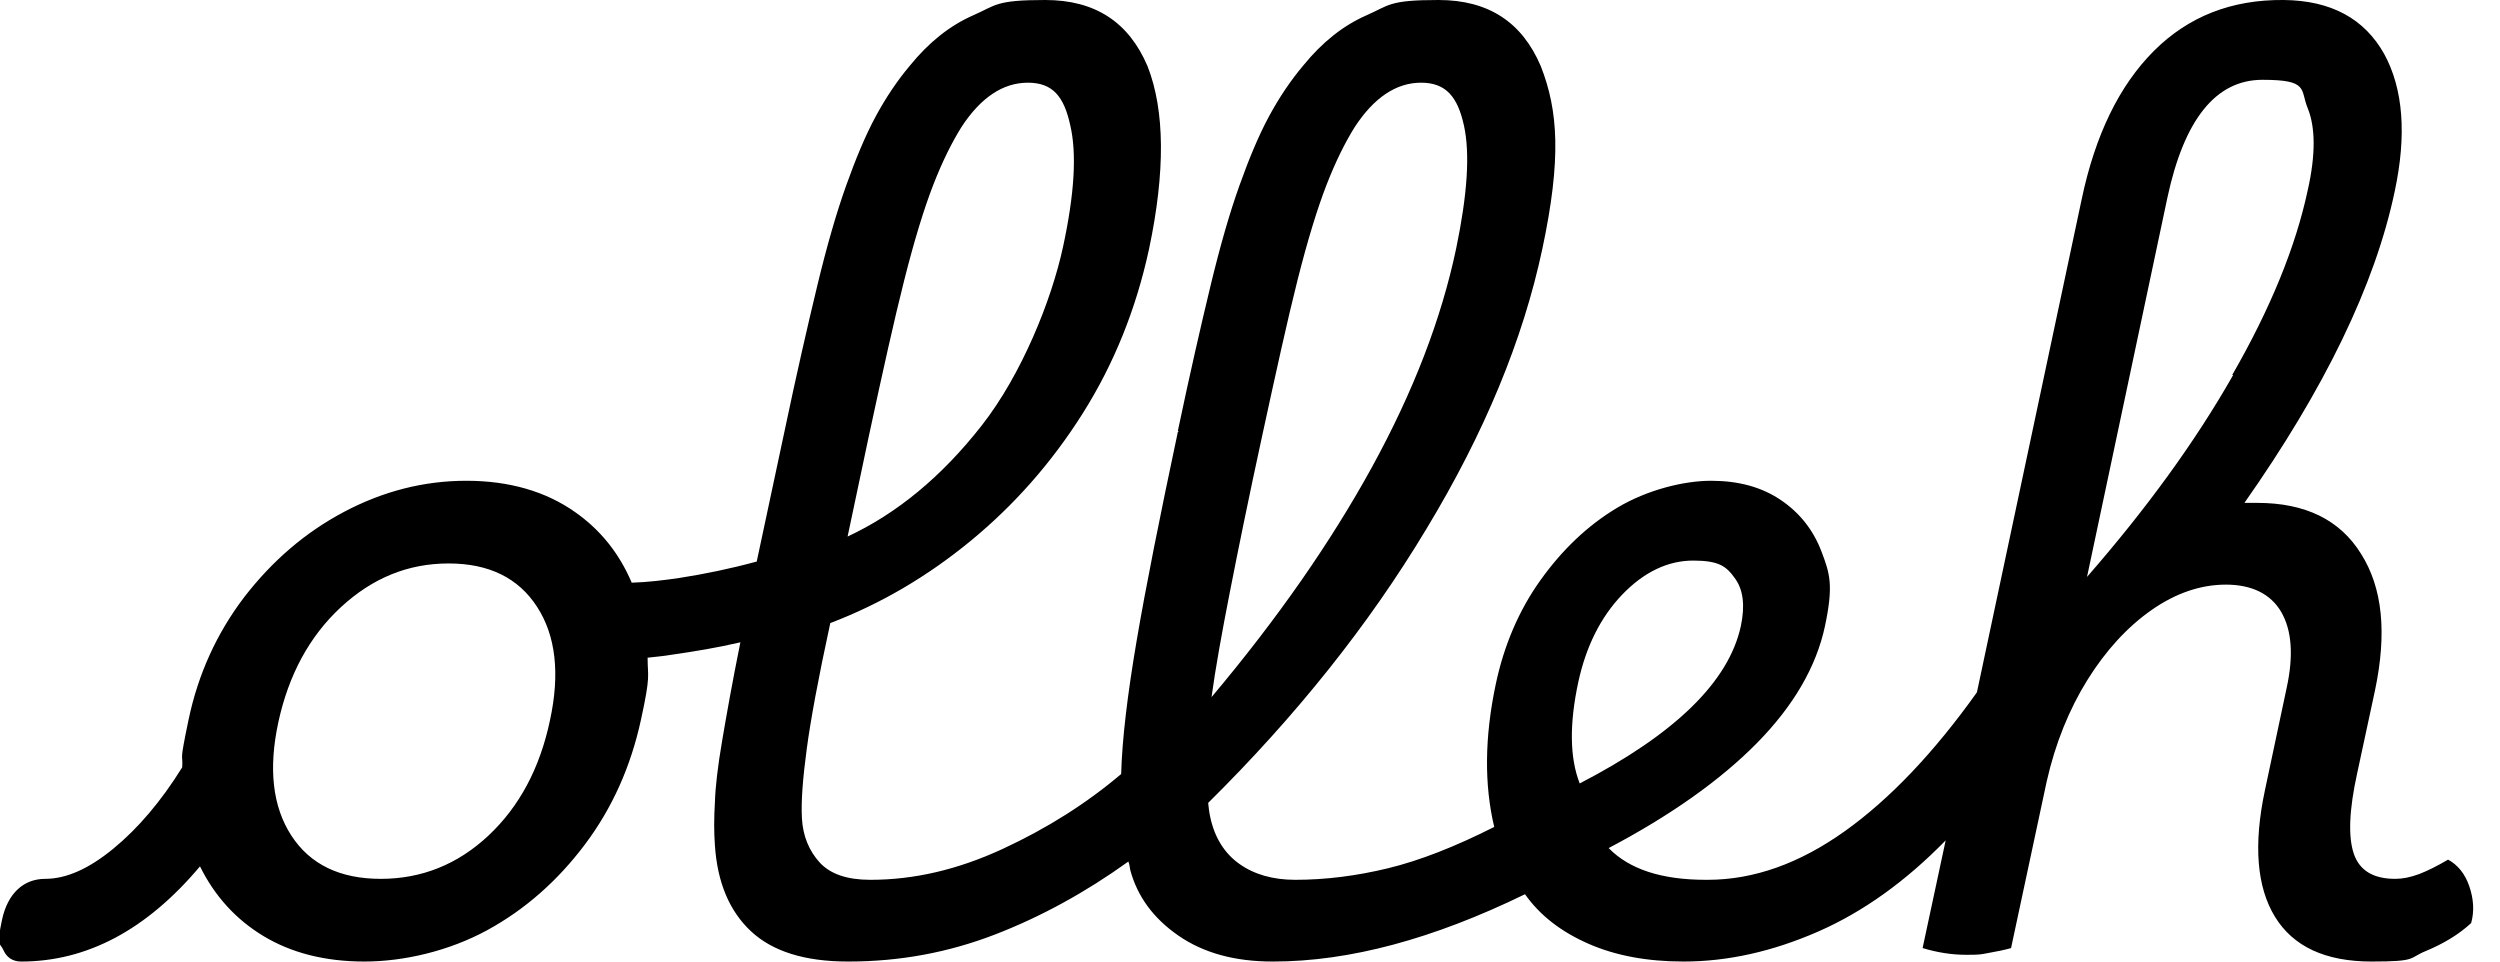
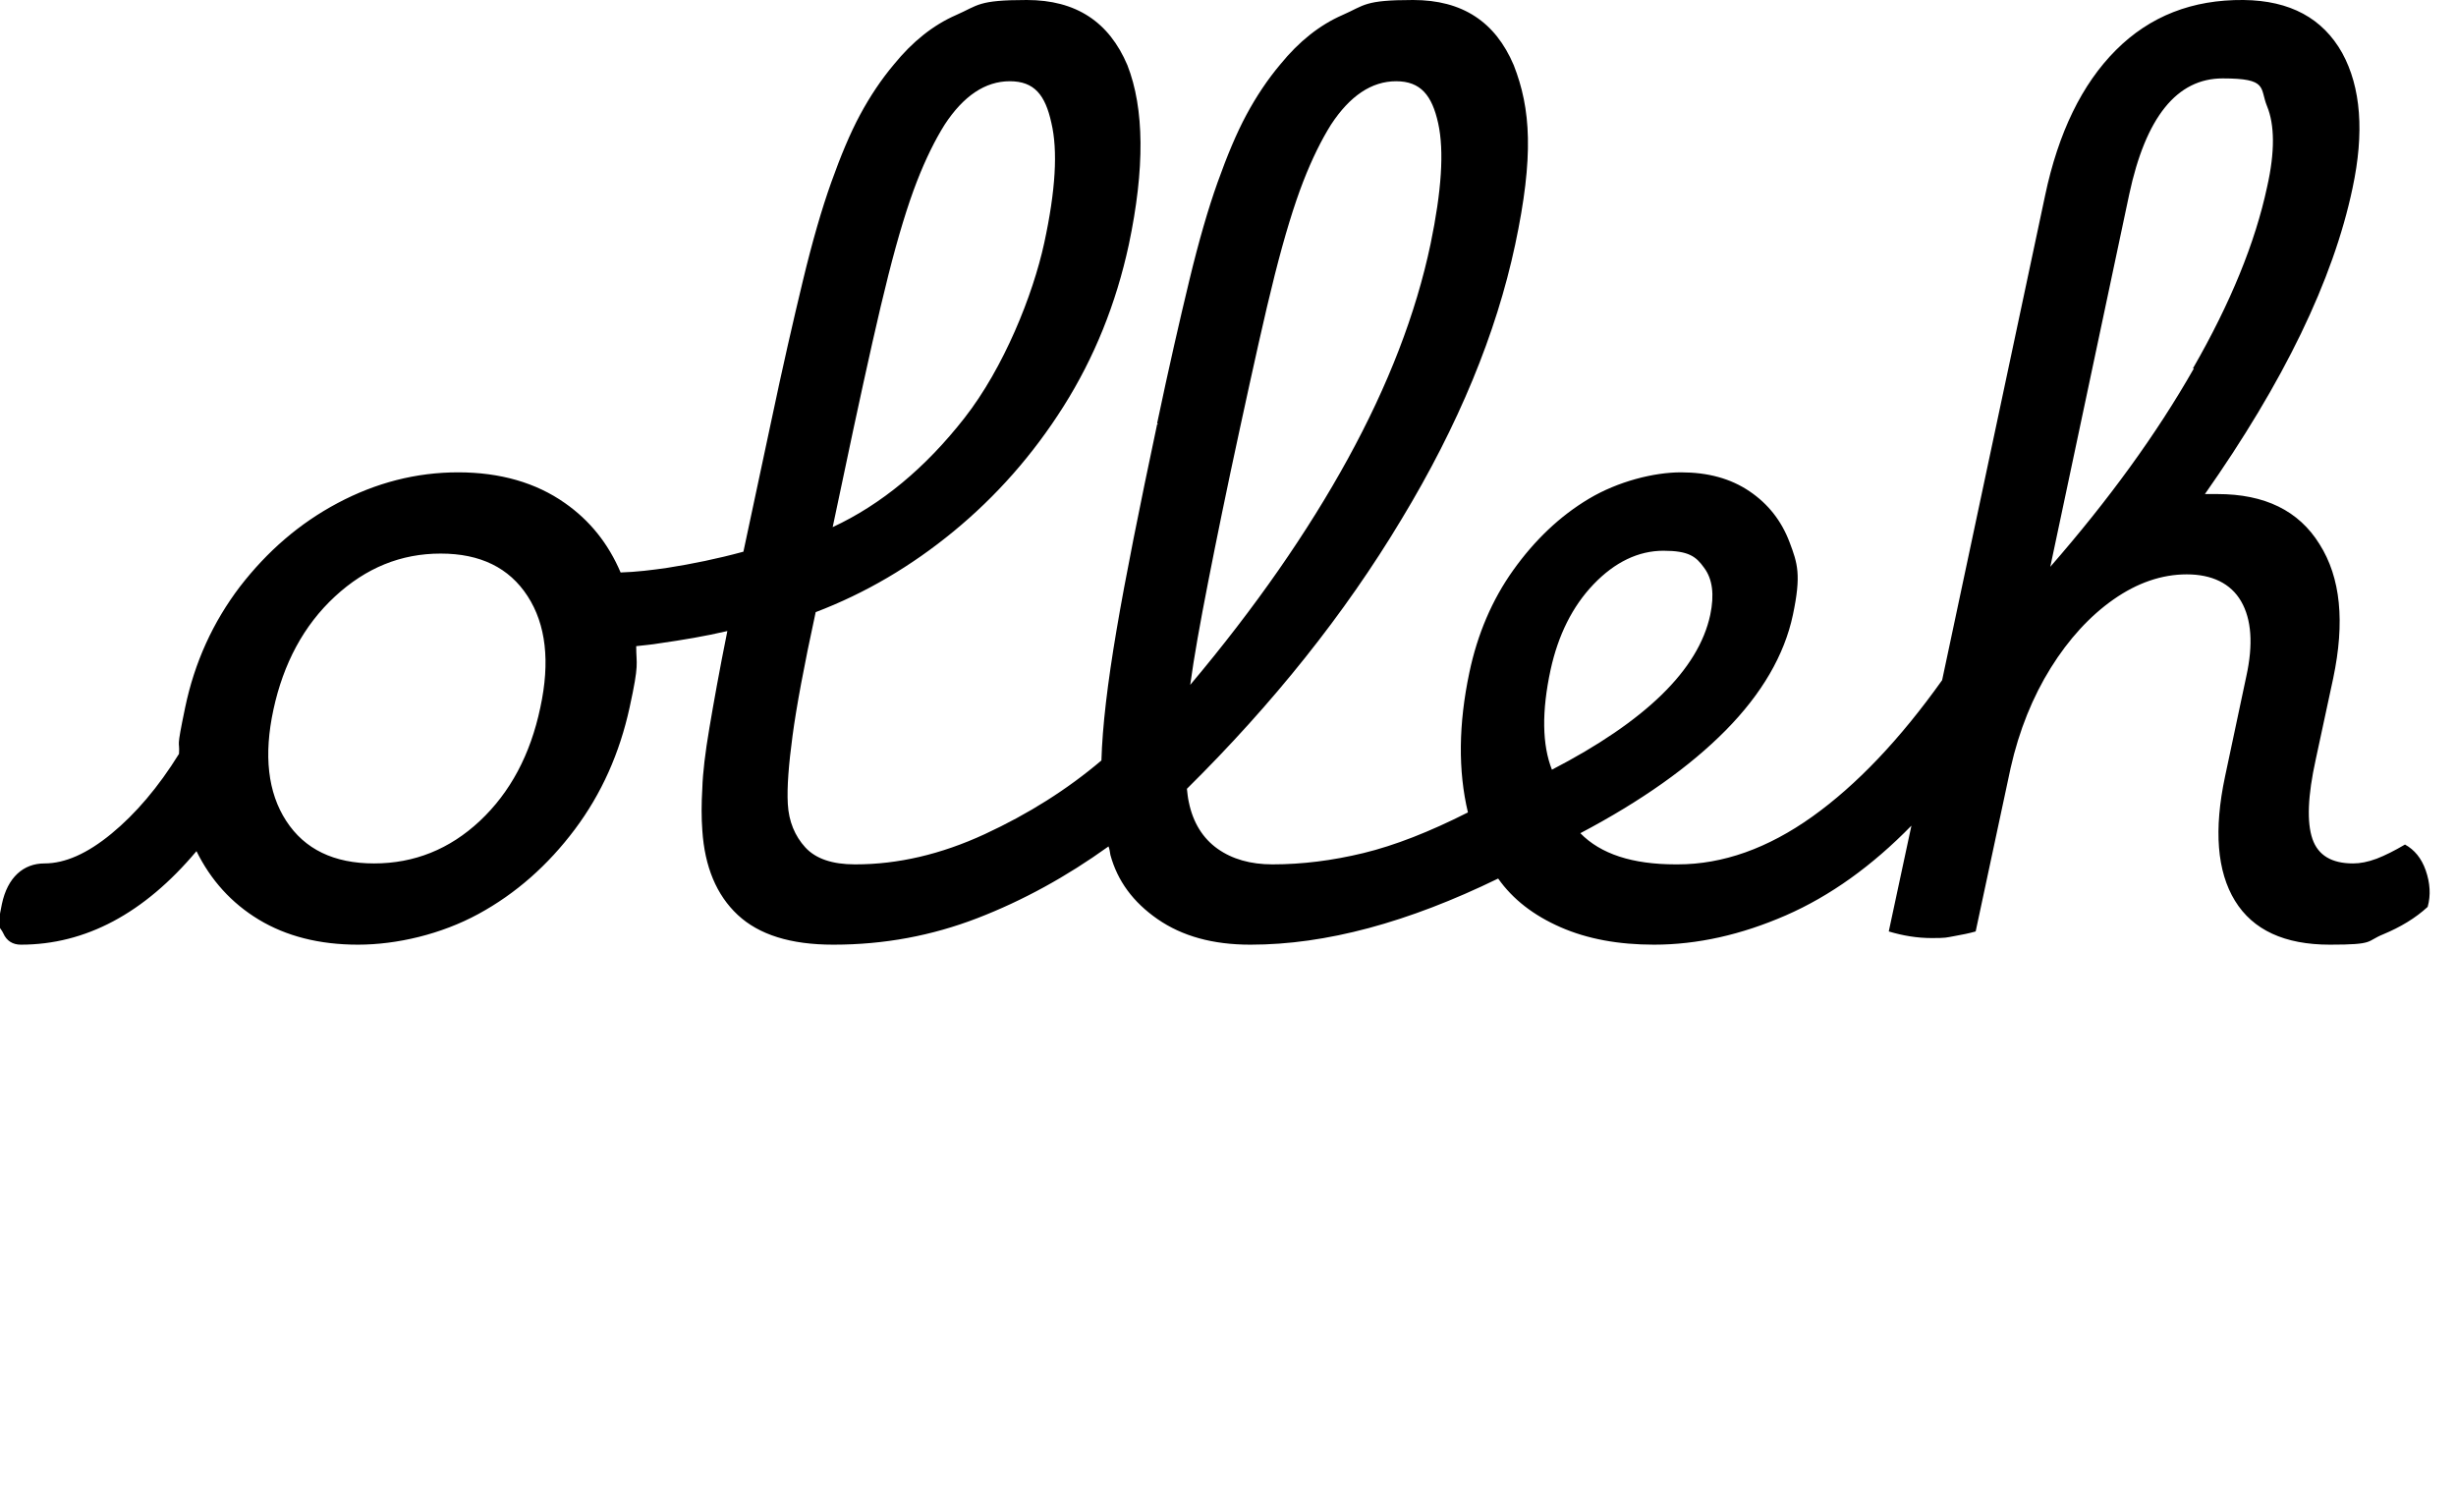
- <svg xmlns="http://www.w3.org/2000/svg" version="1.1" viewBox="0 0 520 200">
+ <svg xmlns="http://www.w3.org/2000/svg" version="1.1" viewBox="0 0 520 320">
  <path fill="#000" d="M513.6,184.3c-.9-2.6-2.4-4.4-4.4-5.5-2.2,1.3-4.2,2.3-6,3-1.9.7-3.5,1-5,1-4.5,0-7.4-1.7-8.6-5.2-1.2-3.5-1-9.1.7-16.8l3.7-17.2c2.5-11.9,1.6-21.3-2.9-28.4-4.4-7.1-11.6-10.6-21.6-10.6s-1.9,0-2.8.2c16.8-23.9,27.3-45.5,31.4-65,2.5-11.7,1.8-21.3-2.2-28.6C491.8,3.9,484.9.1,475,0c-10.8-.1-19.8,3.4-27,10.6-7.2,7.2-12.2,17.5-15,30.8l-21.8,102.6c-8.9,12.5-18.1,22.2-27.5,28.9-9.4,6.7-18.9,10.1-28.5,10.1s-.2,0-.2,0c0,0,0,0-.2,0-9.2,0-15.9-2.2-20.2-6.6,12.9-6.8,23.2-14.1,30.8-21.8,7.6-7.7,12.4-15.9,14.2-24.4s1-10.9-.7-15.4c-1.7-4.5-4.5-8.1-8.5-10.8-4-2.7-8.8-4-14.5-4s-13.3,1.9-19.5,5.6c-6.2,3.7-11.5,8.8-16,15.1-4.5,6.3-7.6,13.6-9.3,21.7-2.3,10.9-2.4,20.8-.3,29.6-8.1,4.1-15.5,7-22.1,8.6-6.6,1.6-13,2.4-19.3,2.4-4.6,0-8.5-1.1-11.6-3.3-3.1-2.2-5.2-5.5-6.1-9.9-.2-.9-.3-1.9-.4-2.8,18.2-18,33.4-37,45.4-57,12.1-20,20.1-39.4,24.1-58.2s3.3-28.8-.3-38C316.6,4.6,309.6,0,299.2,0s-10.2,1.1-15,3.2c-4.8,2.1-9.2,5.6-13.1,10.4-2.7,3.2-5.1,6.8-7.2,10.7-2.1,3.9-4.1,8.7-6.1,14.3-2,5.6-4,12.5-6,20.8-2,8.3-4.3,18.3-6.8,30.2l.2.2h-.2c-3.8,17.9-6.7,32.4-8.6,43.6-1.9,11.2-3,20.4-3.2,27.6-7.2,6.1-15.4,11.3-24.7,15.6-9.3,4.3-18.4,6.4-27.4,6.4s0,0-.1,0c0,0,0,0,0,0-4.8,0-8.3-1.2-10.5-3.6-2.2-2.4-3.5-5.5-3.7-9.2-.2-3.6.2-8.4,1-14.4.8-6,2.4-14.7,4.9-26.2,10.5-4,20.2-9.7,29.2-17.1,9-7.4,16.8-16.2,23.3-26.5,6.5-10.3,11.1-21.7,13.8-34.2,3.4-16.1,3.3-28.8-.3-38C234.8,4.6,227.8,0,217.4,0s-10.2,1.1-15,3.2c-4.8,2.1-9.2,5.6-13.1,10.4-2.7,3.2-5.1,6.8-7.2,10.7-2.1,3.9-4.1,8.7-6.1,14.3-2,5.6-4,12.5-6,20.8-2,8.3-4.3,18.3-6.8,30.2l-5.8,27.2c-5.5,1.5-10.9,2.6-16,3.4-3.4.5-6.7.9-10,1-2.6-6.1-6.5-11-11.8-14.7-6.1-4.3-13.7-6.5-22.6-6.5s-17.4,2.2-25.5,6.5c-8.1,4.3-14.9,10.2-20.7,17.7-5.7,7.5-9.6,16-11.6,25.6s-1.1,6.6-1.3,9.8c-4.4,7.1-9.2,12.7-14.3,16.9-5.1,4.2-9.8,6.3-14.2,6.3s-7.8,2.9-9,8.6-.4,4.6.3,6.2c.7,1.6,2,2.4,3.7,2.4,13.7,0,26.1-6.6,37.2-19.8,3,6.1,7.4,11,13.2,14.5,5.8,3.5,12.8,5.3,21,5.3s17.6-2.2,25.5-6.5,14.7-10.3,20.4-17.9c5.7-7.6,9.5-16.2,11.6-25.8s1.4-8.9,1.4-13c1.6-.2,3.2-.3,4.9-.6,4.9-.7,9.7-1.5,14.4-2.6-1.7,8.4-2.9,15.2-3.8,20.5-.9,5.3-1.4,9.5-1.5,12.8-.2,3.3-.2,6.2,0,8.9.5,7.7,3,13.7,7.5,17.9s11.2,6.3,20.2,6.3,0,0,.1,0c0,0,0,0,0,0,10.7,0,20.8-1.9,30.4-5.6s18.9-8.8,27.8-15.2c.2.5.3,1.1.4,1.8,1.5,5.5,4.8,10,10,13.6,5.2,3.6,11.7,5.4,19.6,5.4s0,0,.1,0c0,0,0,0,0,0,15.9,0,33.3-4.7,52.4-14,3.1,4.4,7.5,7.8,13.2,10.3,5.7,2.5,12.3,3.7,19.8,3.7,0,0,0,0,0,0h0s0,0,0,0c9.2,0,18.5-2.1,27.9-6.2,9.4-4.1,18.3-10.5,26.6-19l-4.8,22.4c3,.9,6,1.4,9.1,1.4s3-.1,4.7-.4c1.7-.3,3.2-.6,4.6-1l7.4-34.6c1.8-8,4.7-15.1,8.5-21.2,3.8-6.1,8.3-11,13.3-14.5,5-3.5,10.2-5.3,15.5-5.3s9.3,1.9,11.5,5.7c2.2,3.8,2.6,9.1,1.1,15.9l-4.5,21.2c-2.4,11.3-1.7,20.1,2.1,26.3,3.8,6.2,10.5,9.3,20.1,9.3s7.6-.7,11.3-2.2c3.6-1.5,6.8-3.4,9.4-5.8.7-2.5.5-5.1-.4-7.7ZM180.7,90.8c2.9-13.5,5.3-24.3,7.4-32.6,2.1-8.3,4.1-14.8,6-19.7,1.9-4.9,3.9-8.9,5.9-12.1,4-6.1,8.6-9.2,13.8-9.2s7.5,2.9,8.8,8.8c1.4,5.9.9,14.3-1.5,25.4s-8.6,26.5-16.9,37.1c-8.3,10.6-17.6,18.3-27.9,23.1l4.4-20.8ZM101.6,173.8c-6.4,6-13.9,9-22.4,9s-14.7-3-18.6-9c-3.9-6-4.8-13.9-2.7-23.6s6.4-17.8,13-23.9c6.6-6.1,14-9.1,22.4-9.1s14.5,3,18.4,9c3.9,6,4.8,13.9,2.7,23.6-2.1,10-6.4,18-12.8,24ZM252,145c.8-5.9,2.1-13.1,3.8-21.8,1.7-8.7,3.9-19.5,6.7-32.4s5.3-24.3,7.4-32.6c2.1-8.3,4.1-14.8,6-19.7,1.9-4.9,3.9-8.9,5.9-12.1,4-6.1,8.6-9.2,13.8-9.2s7.6,3,8.9,8.9c1.3,5.9.7,14.4-1.6,25.5-3.1,14.8-9,30-17.5,45.5-8.5,15.5-19.6,31.5-33.4,47.9ZM328.6,163c-2.1-5.3-2.2-12.4-.3-21.2,1.6-7.3,4.6-13.4,9.1-18.1,4.5-4.7,9.5-7.1,14.8-7.1s6.9,1.2,8.6,3.6c1.8,2.4,2.2,5.7,1.3,10-2.5,11.6-13.7,22.5-33.6,32.8ZM464.5,78c-7.9,13.9-18.1,27.9-30.4,42l16.7-78.8c3.5-16.4,10.1-24.6,19.8-24.6s7.8,2,9.4,5.9c1.6,3.9,1.7,9.6,0,17.1-2.5,11.7-7.7,24.5-15.7,38.4Z" />
</svg>
